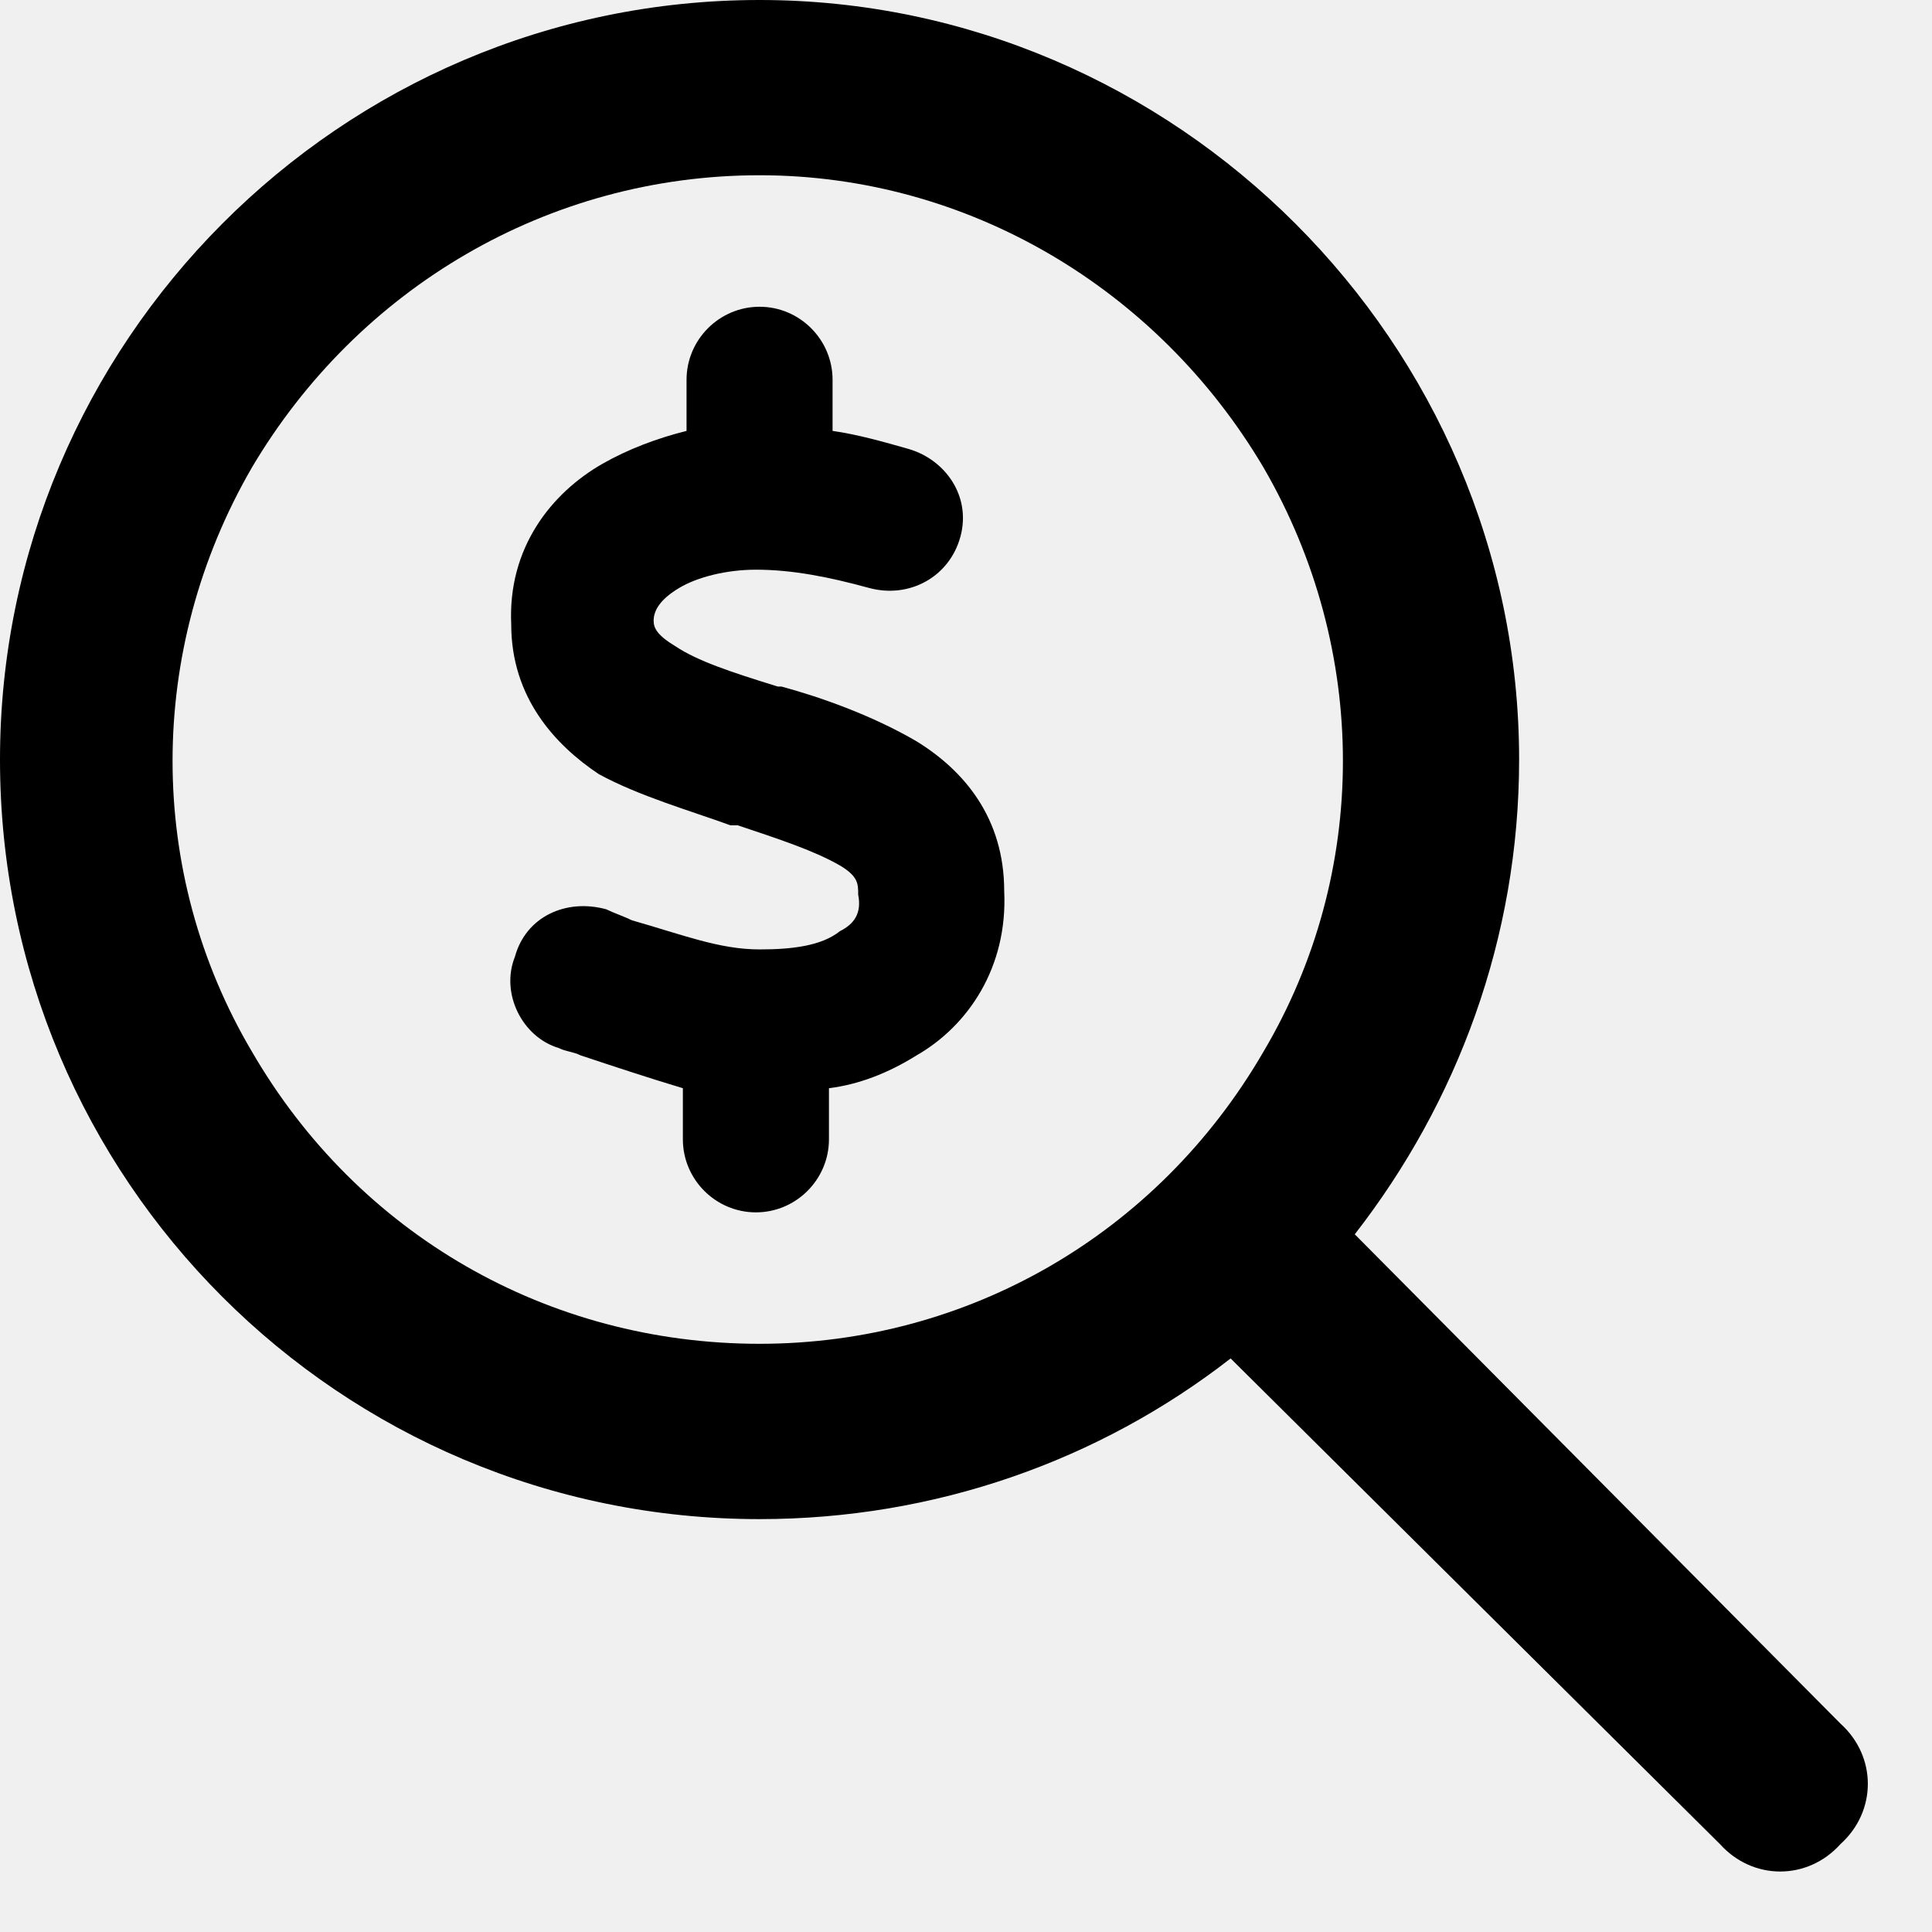
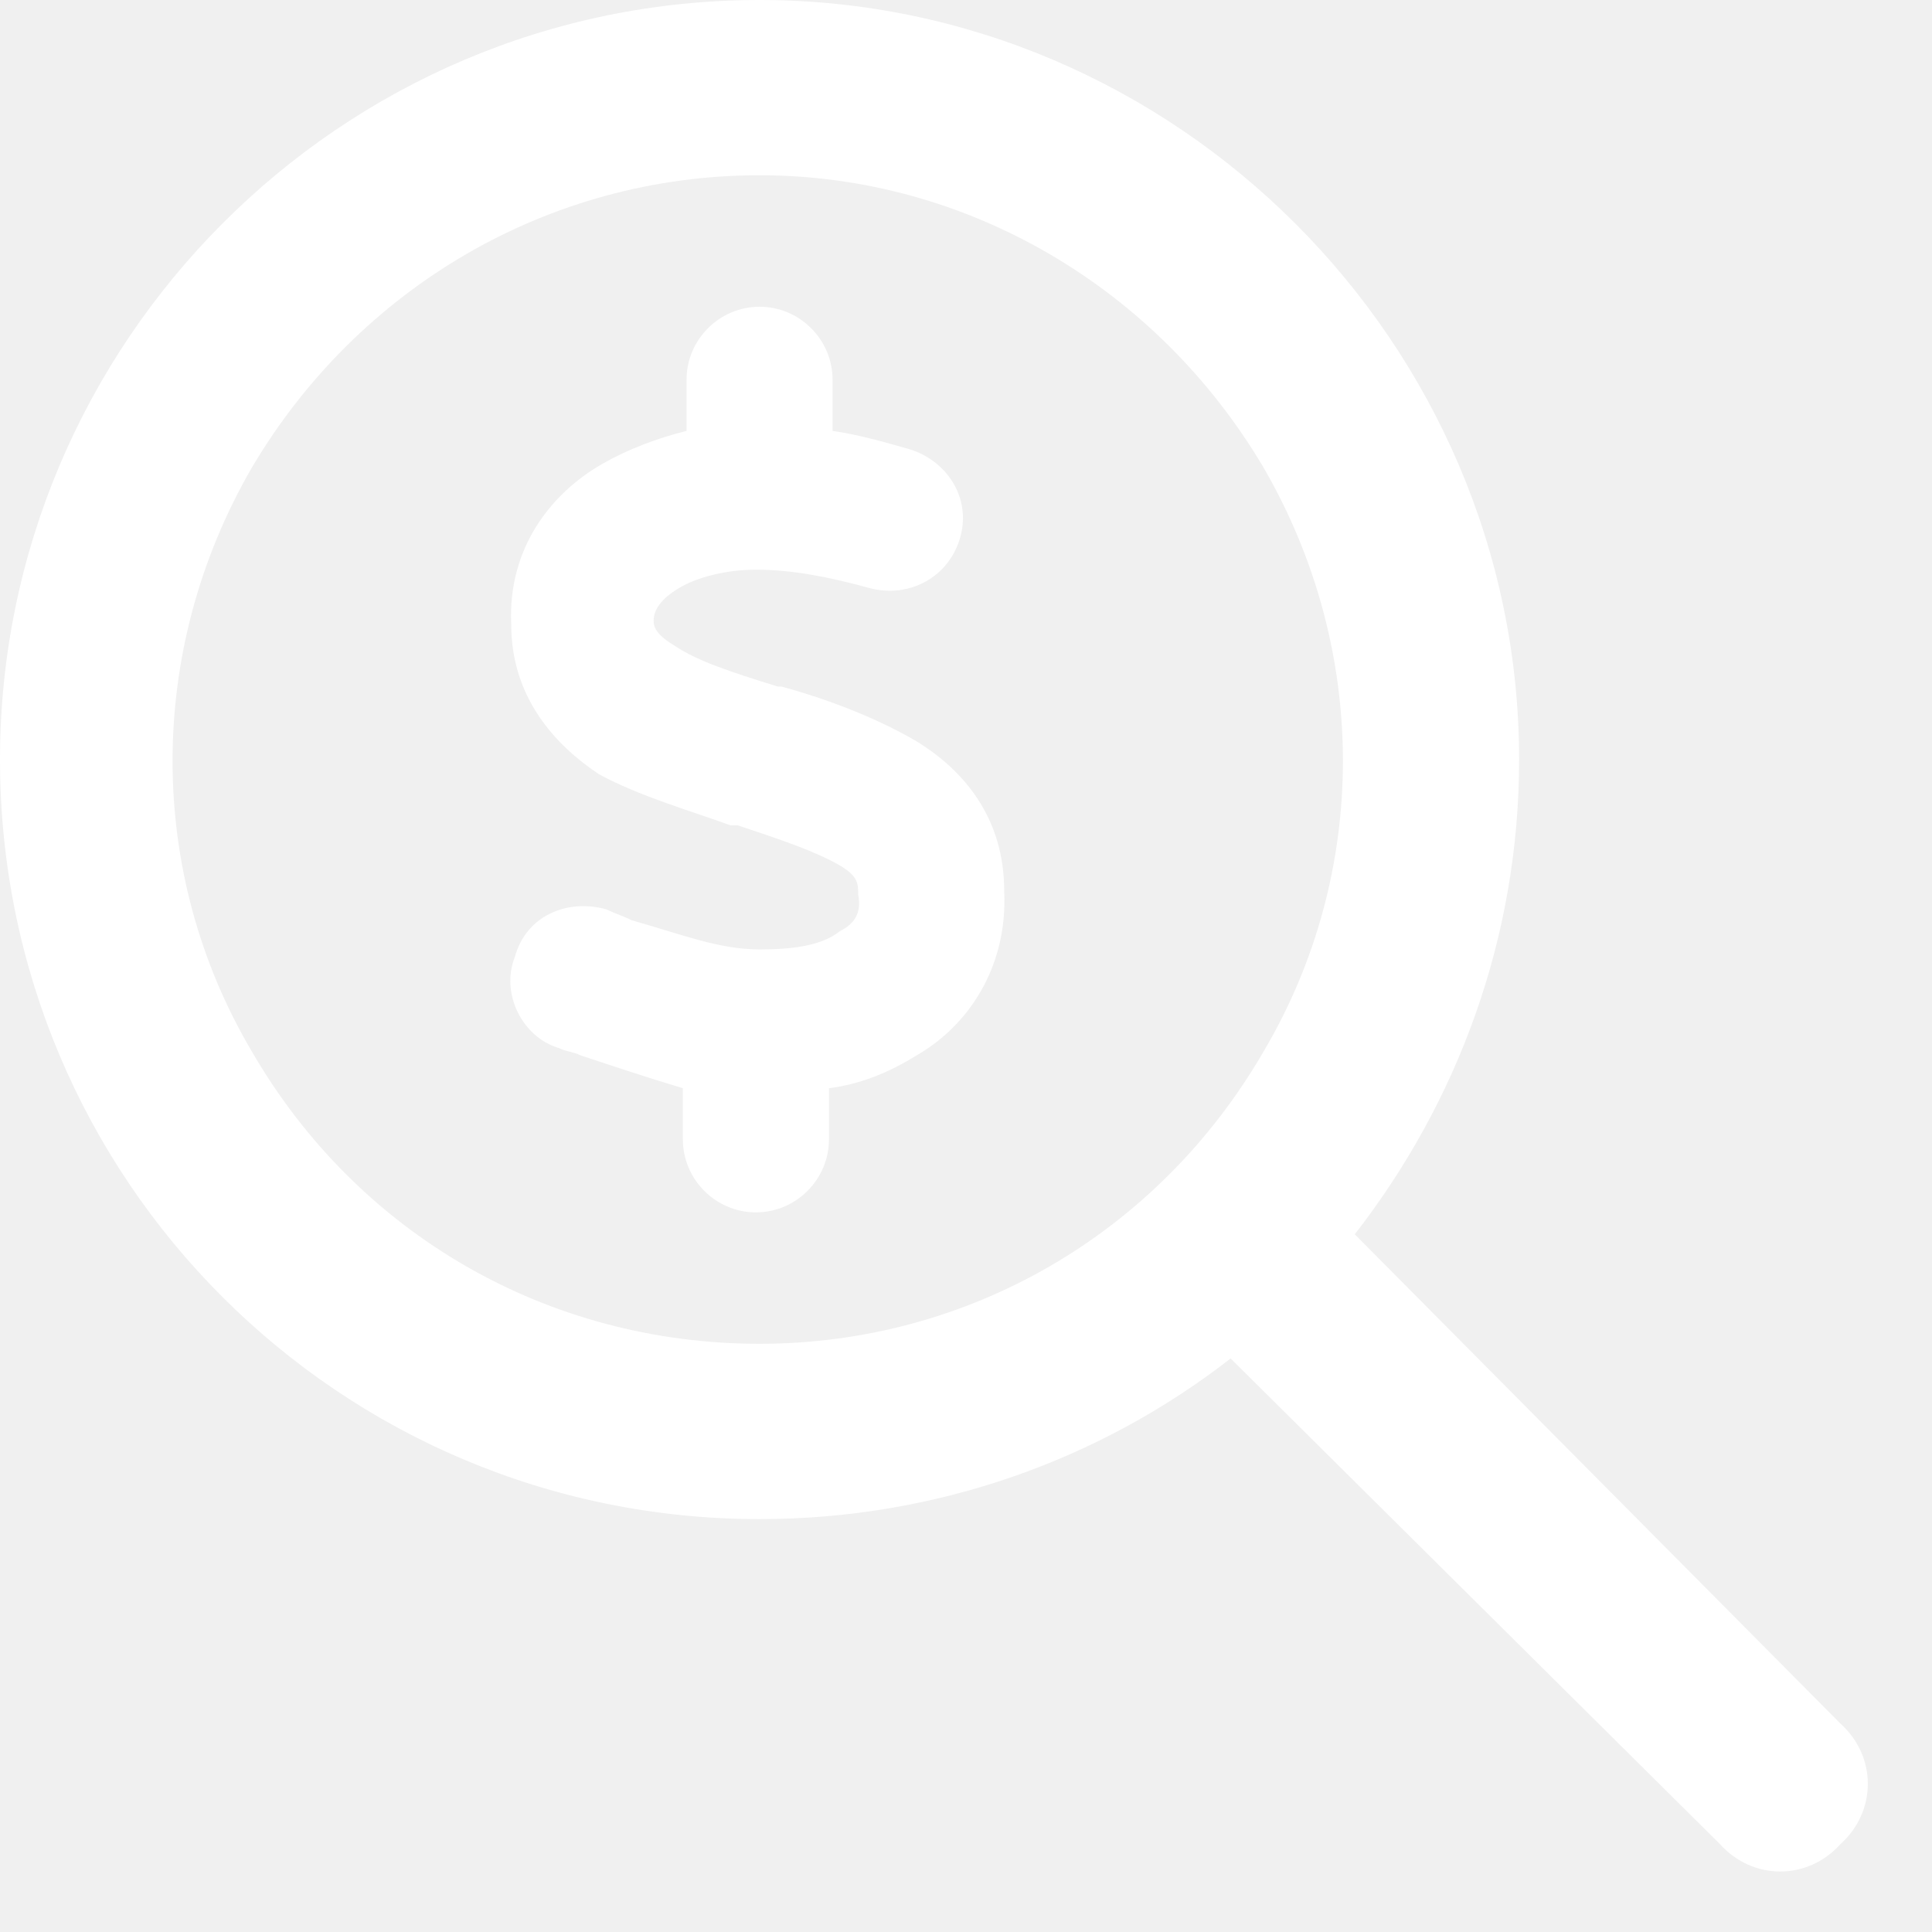
<svg xmlns="http://www.w3.org/2000/svg" width="31" height="31" viewBox="0 0 31 31" fill="none">
-   <path d="M12.188 2.812C8.789 2.812 5.742 4.629 4.043 7.5C2.344 10.43 2.344 14.004 4.043 16.875C5.742 19.805 8.789 21.562 12.188 21.562C15.527 21.562 18.574 19.805 20.273 16.875C21.973 14.004 21.973 10.43 20.273 7.5C18.574 4.629 15.527 2.812 12.188 2.812ZM12.188 24.375C5.449 24.375 0 18.926 0 12.188C0 5.508 5.449 0 12.188 0C18.867 0 24.375 5.508 24.375 12.188C24.375 15.059 23.379 17.695 21.738 19.805L29.531 27.656C30.117 28.184 30.117 29.062 29.531 29.59C29.004 30.176 28.125 30.176 27.598 29.59L19.746 21.797C17.637 23.438 15 24.375 12.188 24.375ZM13.359 6.094V6.914C13.77 6.973 14.18 7.09 14.59 7.207C15.176 7.383 15.586 7.969 15.41 8.613C15.234 9.258 14.59 9.609 13.945 9.434C13.301 9.258 12.715 9.141 12.129 9.141C11.66 9.141 11.191 9.258 10.898 9.434C10.605 9.609 10.488 9.785 10.488 9.961C10.488 10.078 10.547 10.195 10.84 10.371C11.191 10.605 11.719 10.781 12.48 11.016H12.539C13.184 11.191 14.004 11.484 14.707 11.895C15.469 12.363 16.113 13.125 16.113 14.297C16.172 15.527 15.527 16.465 14.707 16.934C14.238 17.227 13.77 17.402 13.301 17.461V18.281C13.301 18.926 12.773 19.453 12.129 19.453C11.484 19.453 10.957 18.926 10.957 18.281V17.461C10.371 17.285 9.844 17.109 9.316 16.934C9.199 16.875 9.082 16.875 8.965 16.816C8.379 16.641 8.027 15.938 8.262 15.352C8.438 14.707 9.082 14.414 9.727 14.59C9.844 14.648 10.02 14.707 10.137 14.766C10.957 15 11.543 15.234 12.188 15.234C12.715 15.234 13.184 15.176 13.477 14.941C13.711 14.824 13.828 14.648 13.77 14.355C13.77 14.18 13.77 14.062 13.477 13.887C13.066 13.652 12.539 13.477 11.836 13.242H11.719C11.074 13.008 10.254 12.773 9.609 12.422C8.906 11.953 8.203 11.191 8.203 10.02C8.145 8.789 8.848 7.91 9.668 7.441C10.078 7.207 10.547 7.031 11.016 6.914V6.094C11.016 5.449 11.543 4.922 12.188 4.922C12.832 4.922 13.359 5.449 13.359 6.094Z" fill="black" />
+   <path d="M12.188 2.812C8.789 2.812 5.742 4.629 4.043 7.5C2.344 10.43 2.344 14.004 4.043 16.875C5.742 19.805 8.789 21.562 12.188 21.562C15.527 21.562 18.574 19.805 20.273 16.875C21.973 14.004 21.973 10.43 20.273 7.5C18.574 4.629 15.527 2.812 12.188 2.812ZM12.188 24.375C5.449 24.375 0 18.926 0 12.188C0 5.508 5.449 0 12.188 0C18.867 0 24.375 5.508 24.375 12.188C24.375 15.059 23.379 17.695 21.738 19.805L29.531 27.656C30.117 28.184 30.117 29.062 29.531 29.59C29.004 30.176 28.125 30.176 27.598 29.59L19.746 21.797C17.637 23.438 15 24.375 12.188 24.375ZM13.359 6.094V6.914C13.77 6.973 14.18 7.09 14.59 7.207C15.176 7.383 15.586 7.969 15.41 8.613C15.234 9.258 14.59 9.609 13.945 9.434C13.301 9.258 12.715 9.141 12.129 9.141C11.66 9.141 11.191 9.258 10.898 9.434C10.605 9.609 10.488 9.785 10.488 9.961C10.488 10.078 10.547 10.195 10.84 10.371C11.191 10.605 11.719 10.781 12.48 11.016H12.539C13.184 11.191 14.004 11.484 14.707 11.895C15.469 12.363 16.113 13.125 16.113 14.297C16.172 15.527 15.527 16.465 14.707 16.934C14.238 17.227 13.77 17.402 13.301 17.461V18.281C13.301 18.926 12.773 19.453 12.129 19.453C11.484 19.453 10.957 18.926 10.957 18.281V17.461C10.371 17.285 9.844 17.109 9.316 16.934C9.199 16.875 9.082 16.875 8.965 16.816C8.379 16.641 8.027 15.938 8.262 15.352C8.438 14.707 9.082 14.414 9.727 14.59C9.844 14.648 10.02 14.707 10.137 14.766C10.957 15 11.543 15.234 12.188 15.234C12.715 15.234 13.184 15.176 13.477 14.941C13.711 14.824 13.828 14.648 13.77 14.355C13.77 14.18 13.77 14.062 13.477 13.887C13.066 13.652 12.539 13.477 11.836 13.242H11.719C11.074 13.008 10.254 12.773 9.609 12.422C8.906 11.953 8.203 11.191 8.203 10.02C8.145 8.789 8.848 7.91 9.668 7.441C10.078 7.207 10.547 7.031 11.016 6.914V6.094C11.016 5.449 11.543 4.922 12.188 4.922C12.832 4.922 13.359 5.449 13.359 6.094Z" fill="white" />
</svg>
